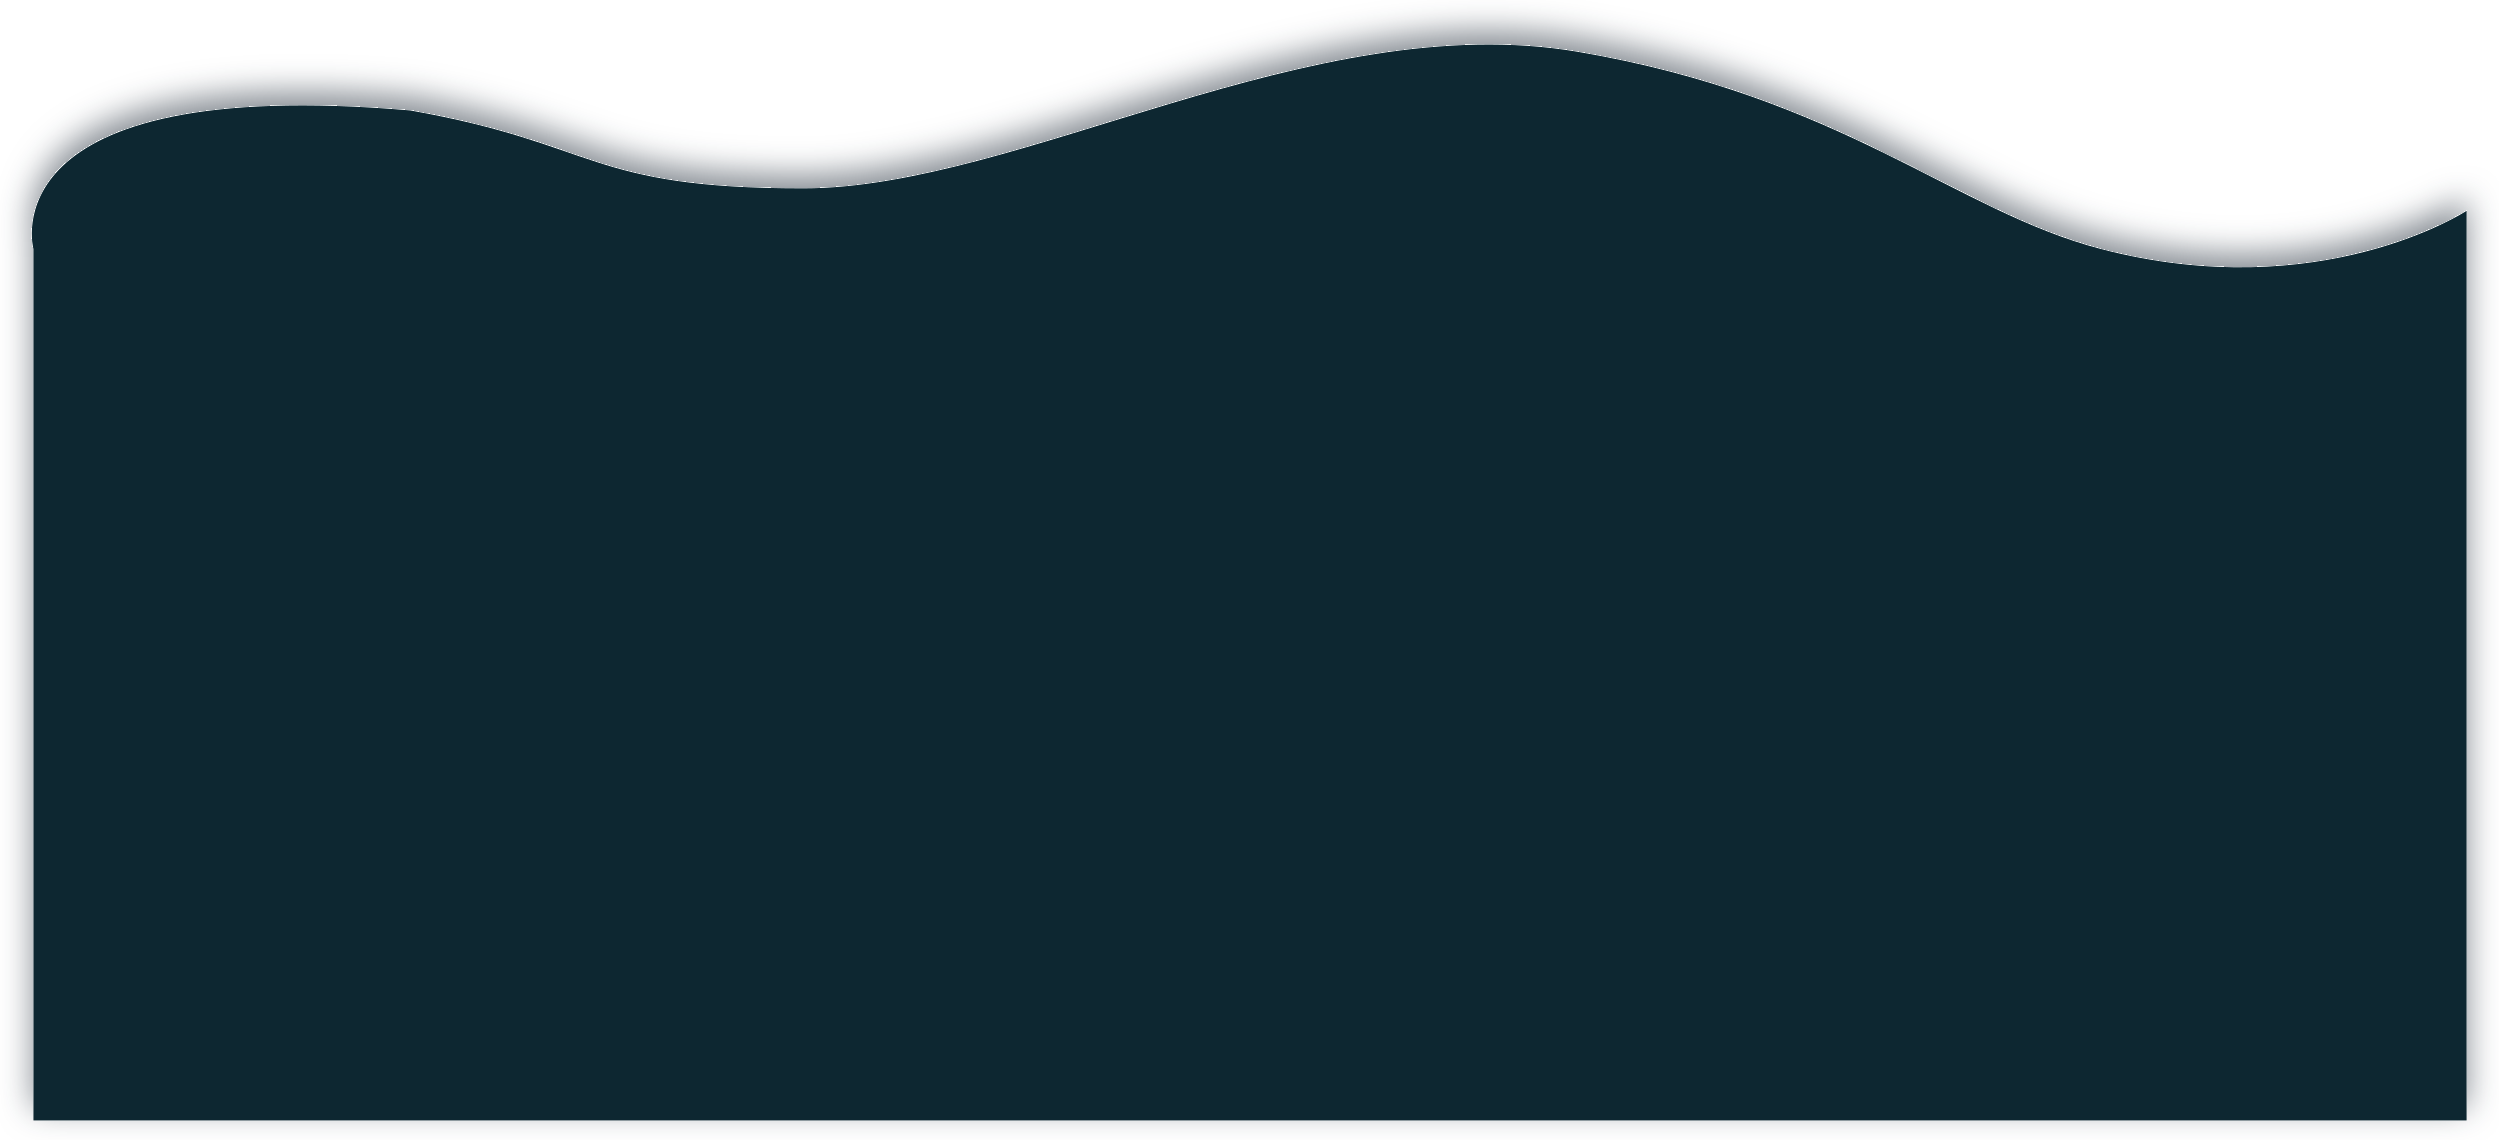
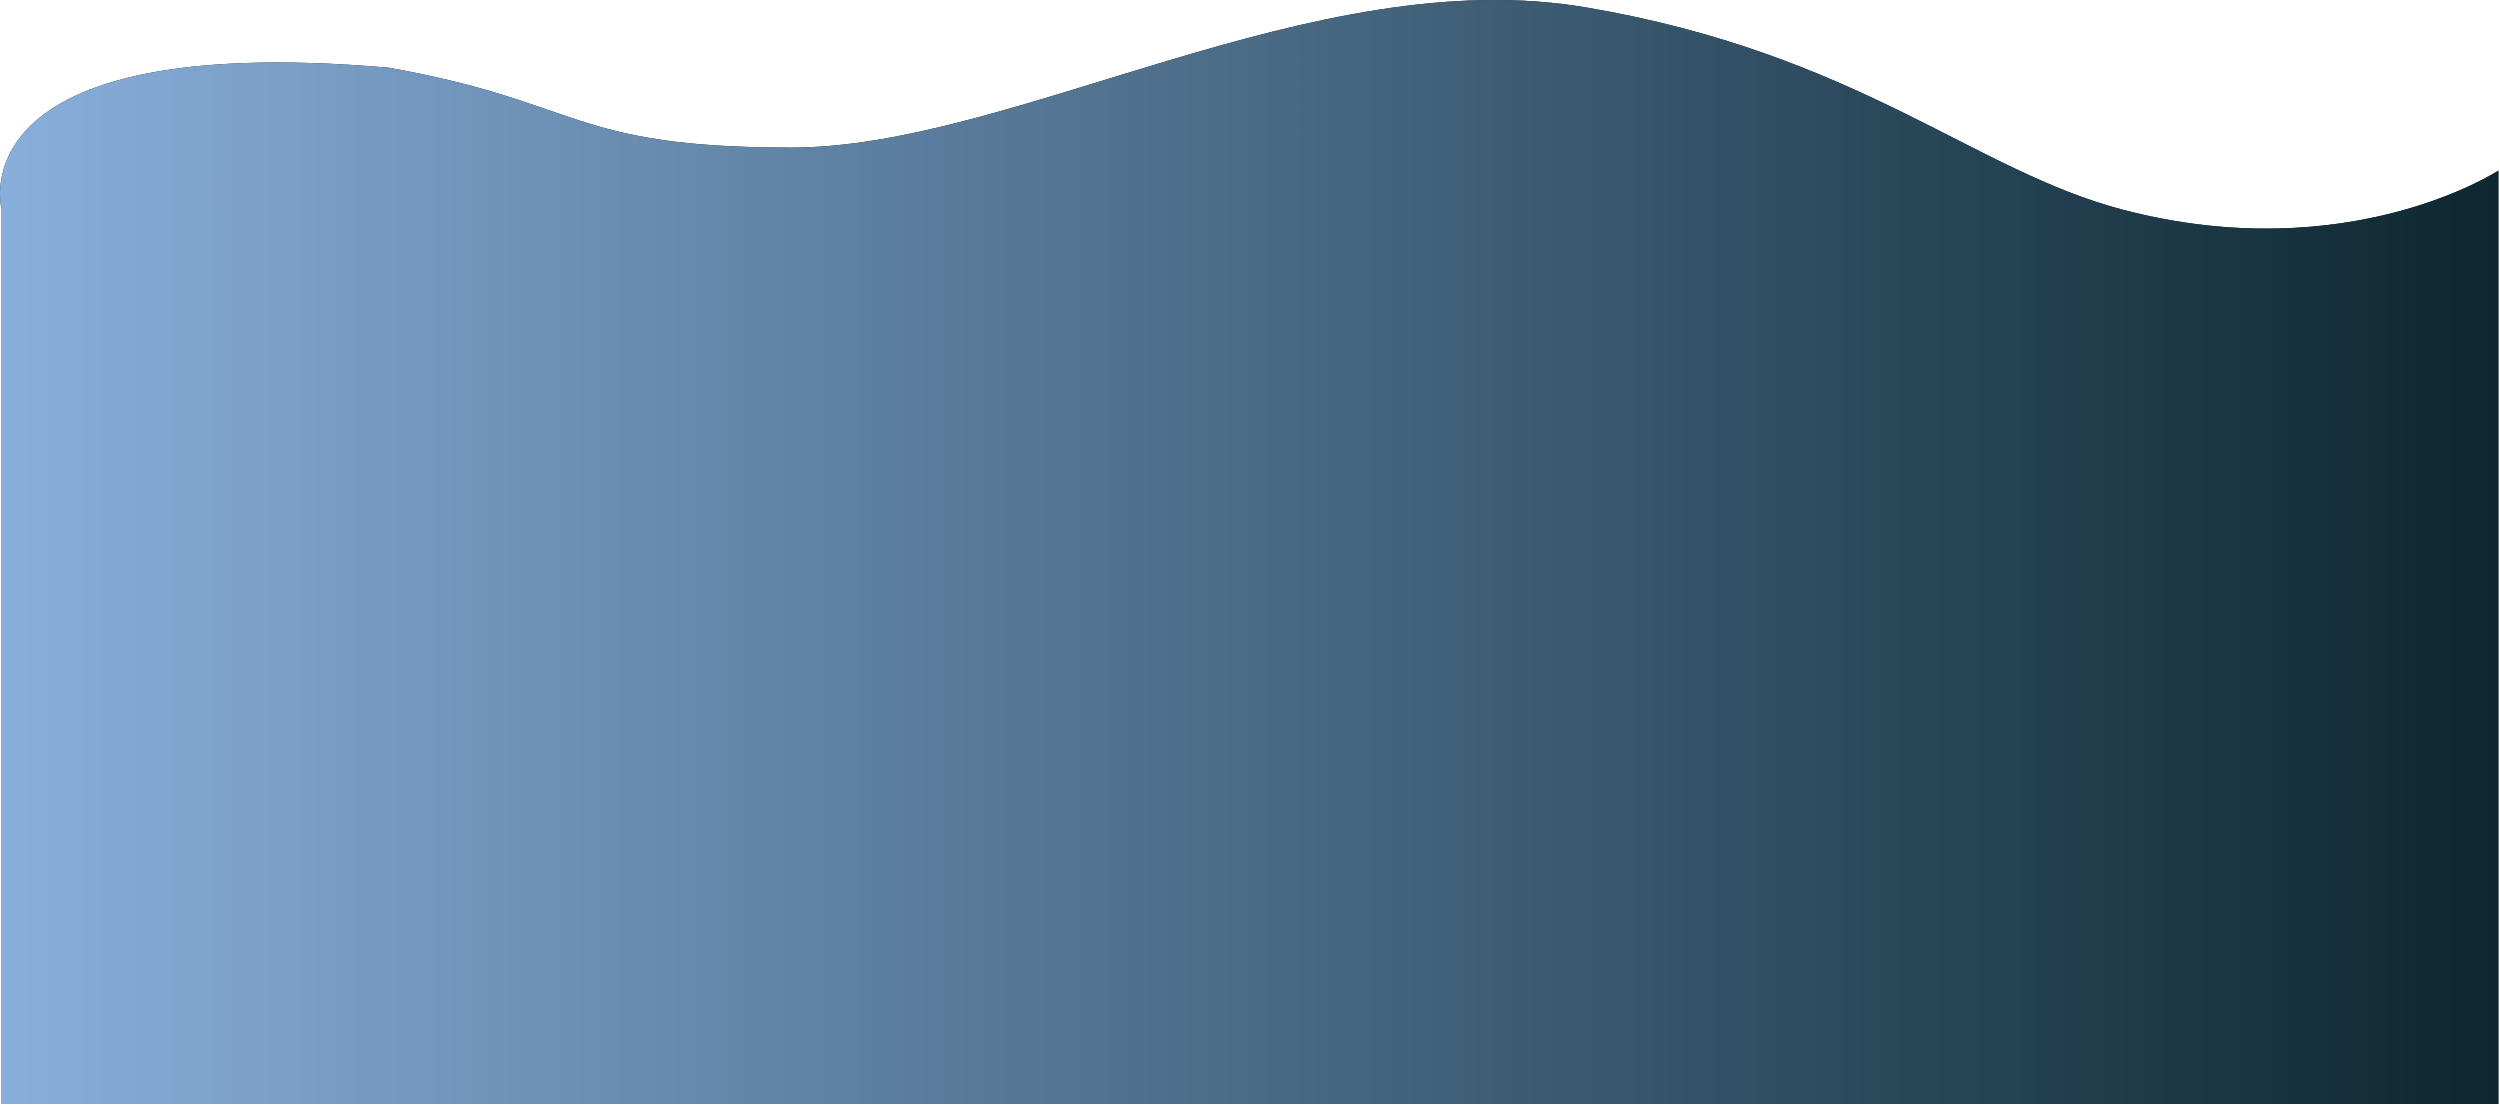
- <svg xmlns="http://www.w3.org/2000/svg" width="786" height="359" viewBox="0 0 786 359" fill="none">
-   <g filter="url(#filter0_d_189_161)">
-     <path d="M775.505 66.273C775.505 94.1 775.505 352.273 775.505 352.273H10.505V218.273C10.505 218.273 10.505 105.593 10.505 78.273C10.505 78.273 -4.495 23.22 129.005 34.721C188.505 45.273 184.505 59.22 252.505 59.22C320.505 59.221 412.505 2.05 496.005 16.273C579.505 30.496 614.576 66.273 660.505 78.273C729.569 96.318 775.505 66.273 775.505 66.273Z" fill="#0D2731" />
-   </g>
+ <svg xmlns="http://www.w3.org/2000/svg" width="766" height="339" viewBox="0 0 766 339" fill="none">
+   <path d="M765.505 52.273C765.505 80.1 765.505 338.273 765.505 338.273H0.505V204.273C0.505 204.273 0.505 91.593 0.505 64.273C0.505 64.273 -14.495 9.22 119.005 20.721C178.505 31.273 174.505 45.22 242.505 45.22C310.505 45.221 402.505 -11.95 486.005 2.273C569.505 16.496 604.576 52.273 650.505 64.273C719.569 82.318 765.505 52.273 765.505 52.273Z" fill="#0D2731" />
+   <path d="M765.505 52.273C765.505 80.1 765.505 338.273 765.505 338.273H0.505V204.273C0.505 204.273 0.505 91.593 0.505 64.273C0.505 64.273 -14.495 9.22 119.005 20.721C178.505 31.273 174.505 45.22 242.505 45.22C310.505 45.221 402.505 -11.95 486.005 2.273C569.505 16.496 604.576 52.273 650.505 64.273C719.569 82.318 765.505 52.273 765.505 52.273Z" fill="url(#paint0_linear_531_821)" />
  <defs>
-     <filter id="filter0_d_189_161" x="0" y="0" width="785.505" height="358.273" filterUnits="userSpaceOnUse" color-interpolation-filters="sRGB">
-       <feFlood flood-opacity="0" result="BackgroundImageFix" />
-       <feColorMatrix in="SourceAlpha" type="matrix" values="0 0 0 0 0 0 0 0 0 0 0 0 0 0 0 0 0 0 127 0" result="hardAlpha" />
-       <feOffset dy="-4" />
-       <feGaussianBlur stdDeviation="5" />
-       <feComposite in2="hardAlpha" operator="out" />
-       <feColorMatrix type="matrix" values="0 0 0 0 0.055 0 0 0 0 0.103 0 0 0 0 0.158 0 0 0 0.5 0" />
-       <feBlend mode="normal" in2="BackgroundImageFix" result="effect1_dropShadow_189_161" />
-       <feBlend mode="normal" in="SourceGraphic" in2="effect1_dropShadow_189_161" result="shape" />
-     </filter>
+     <linearGradient id="paint0_linear_531_821" x1="765.505" y1="240.615" x2="-0.1" y2="240.615" gradientUnits="userSpaceOnUse">
+       <stop stop-color="#0D2731" />
+       <stop offset="1" stop-color="#88AEDB" />
+     </linearGradient>
  </defs>
</svg>
